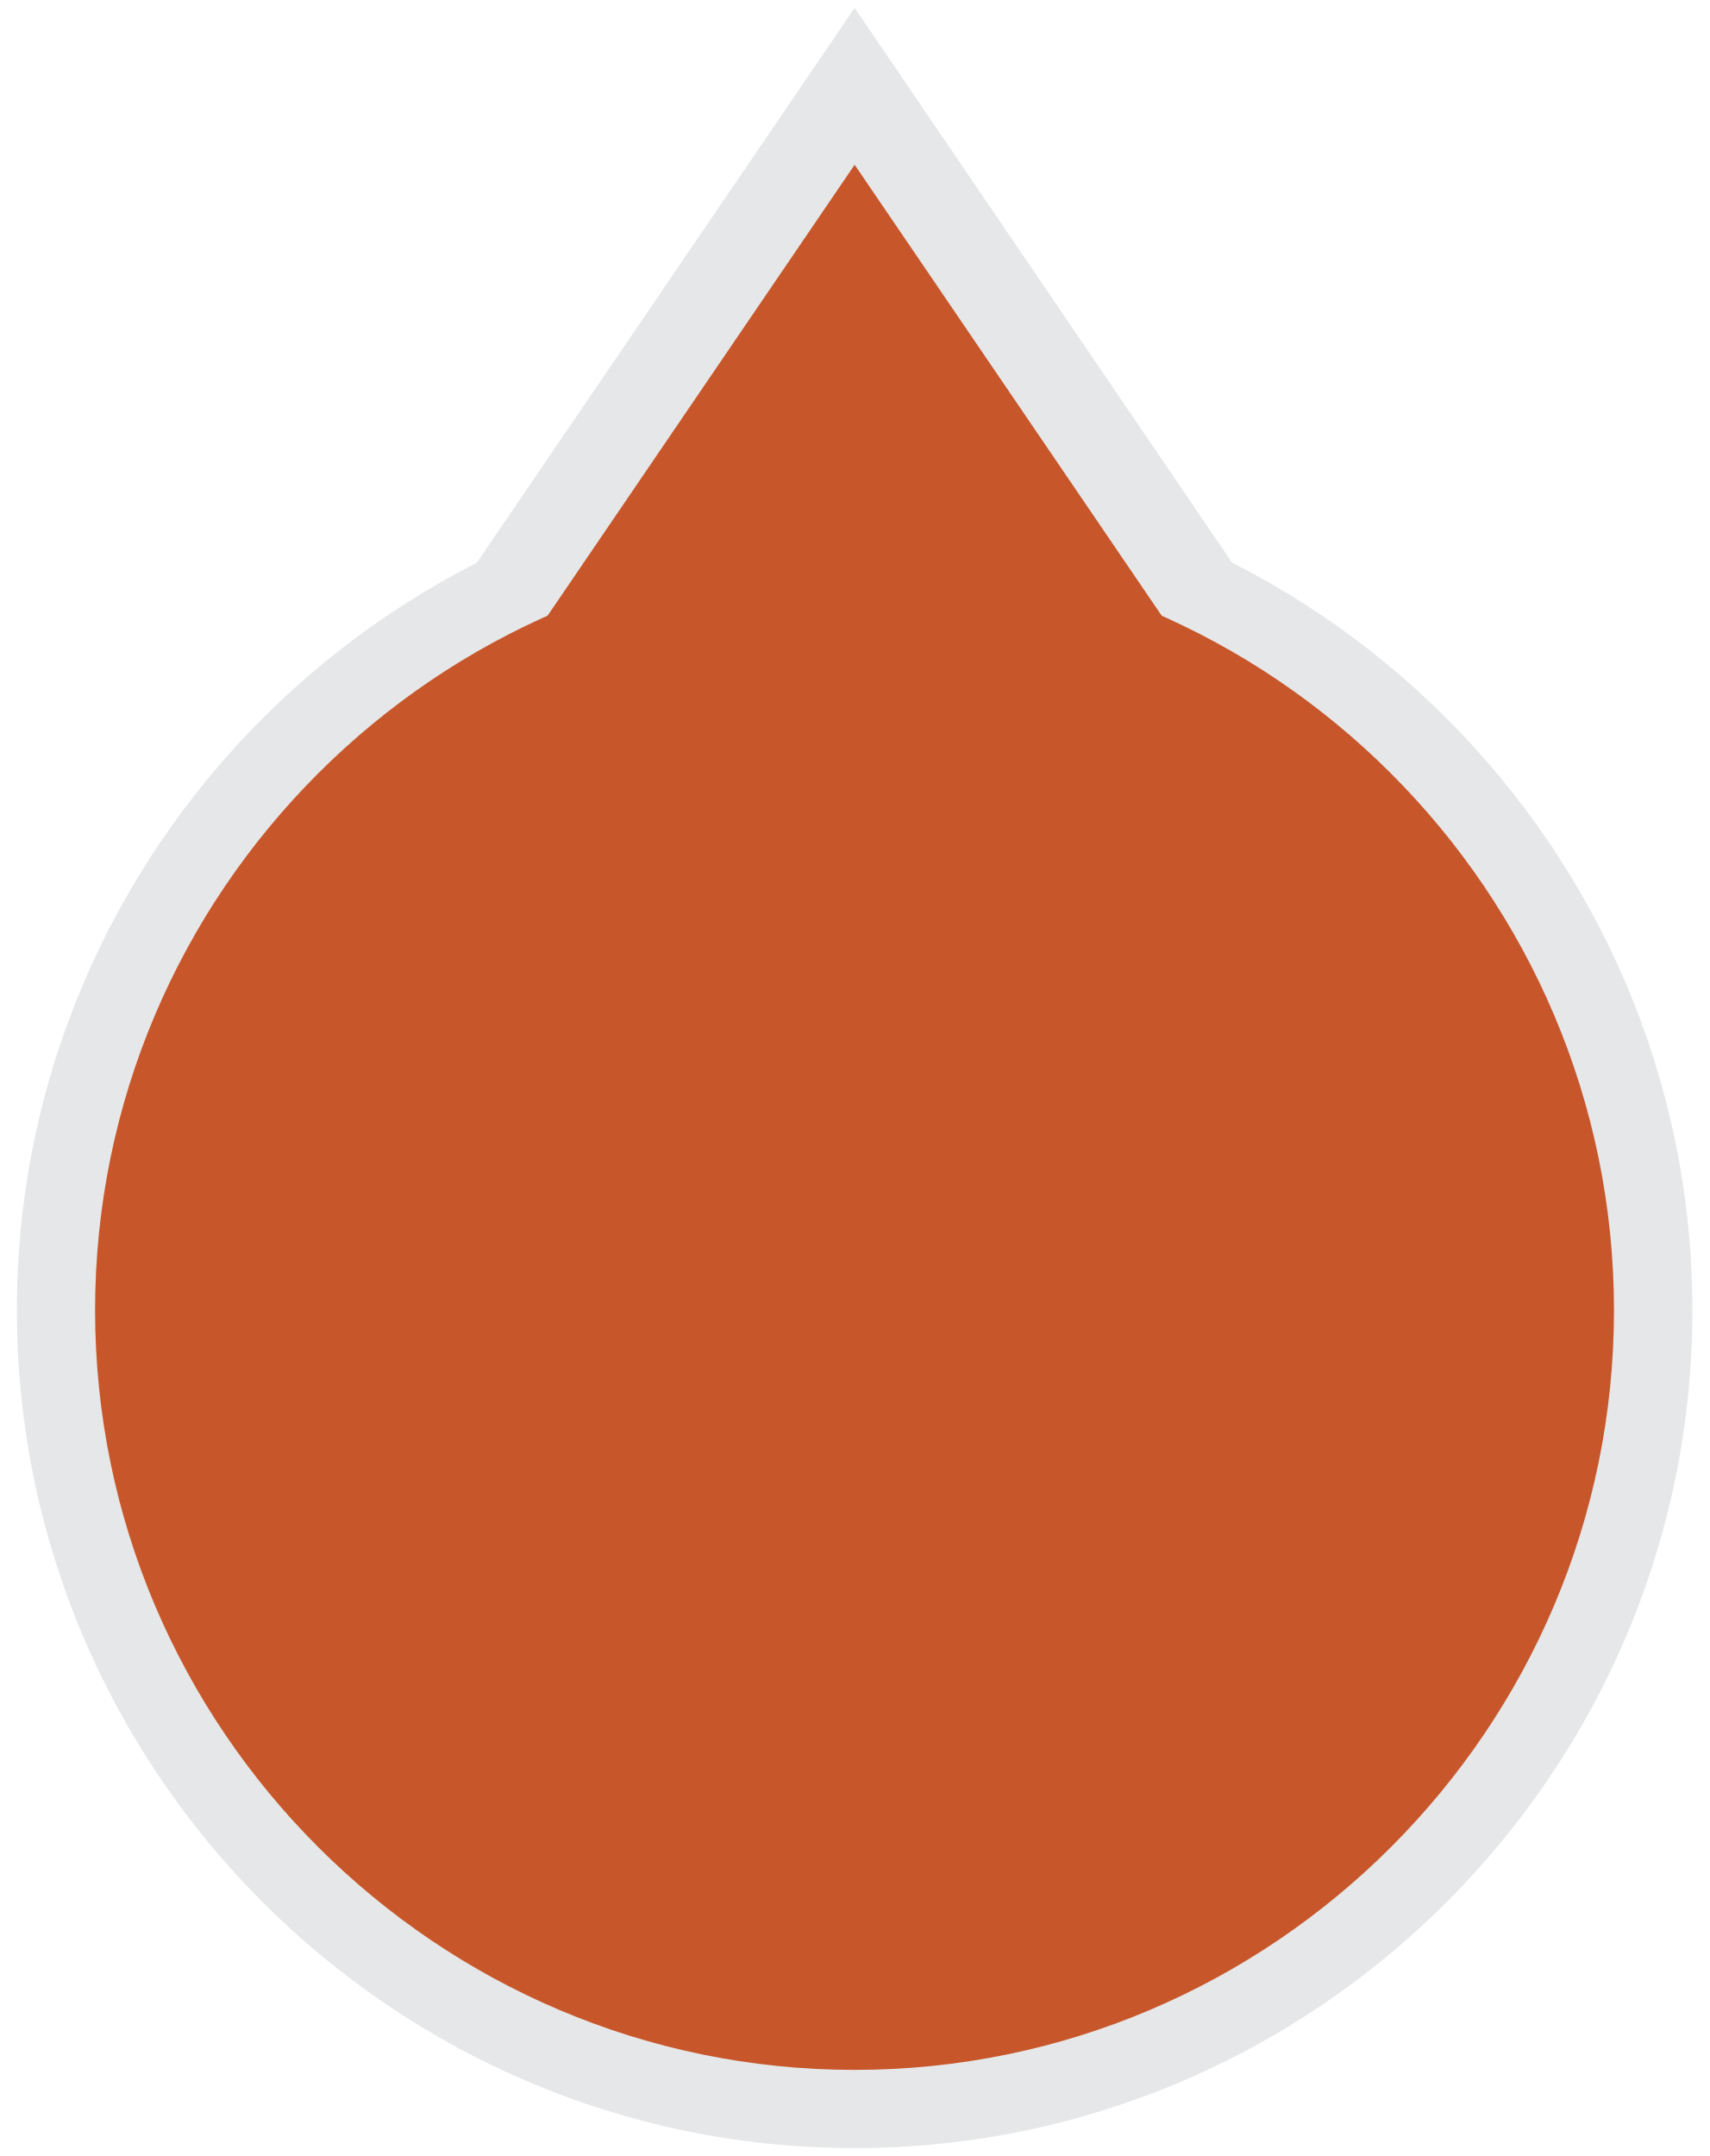
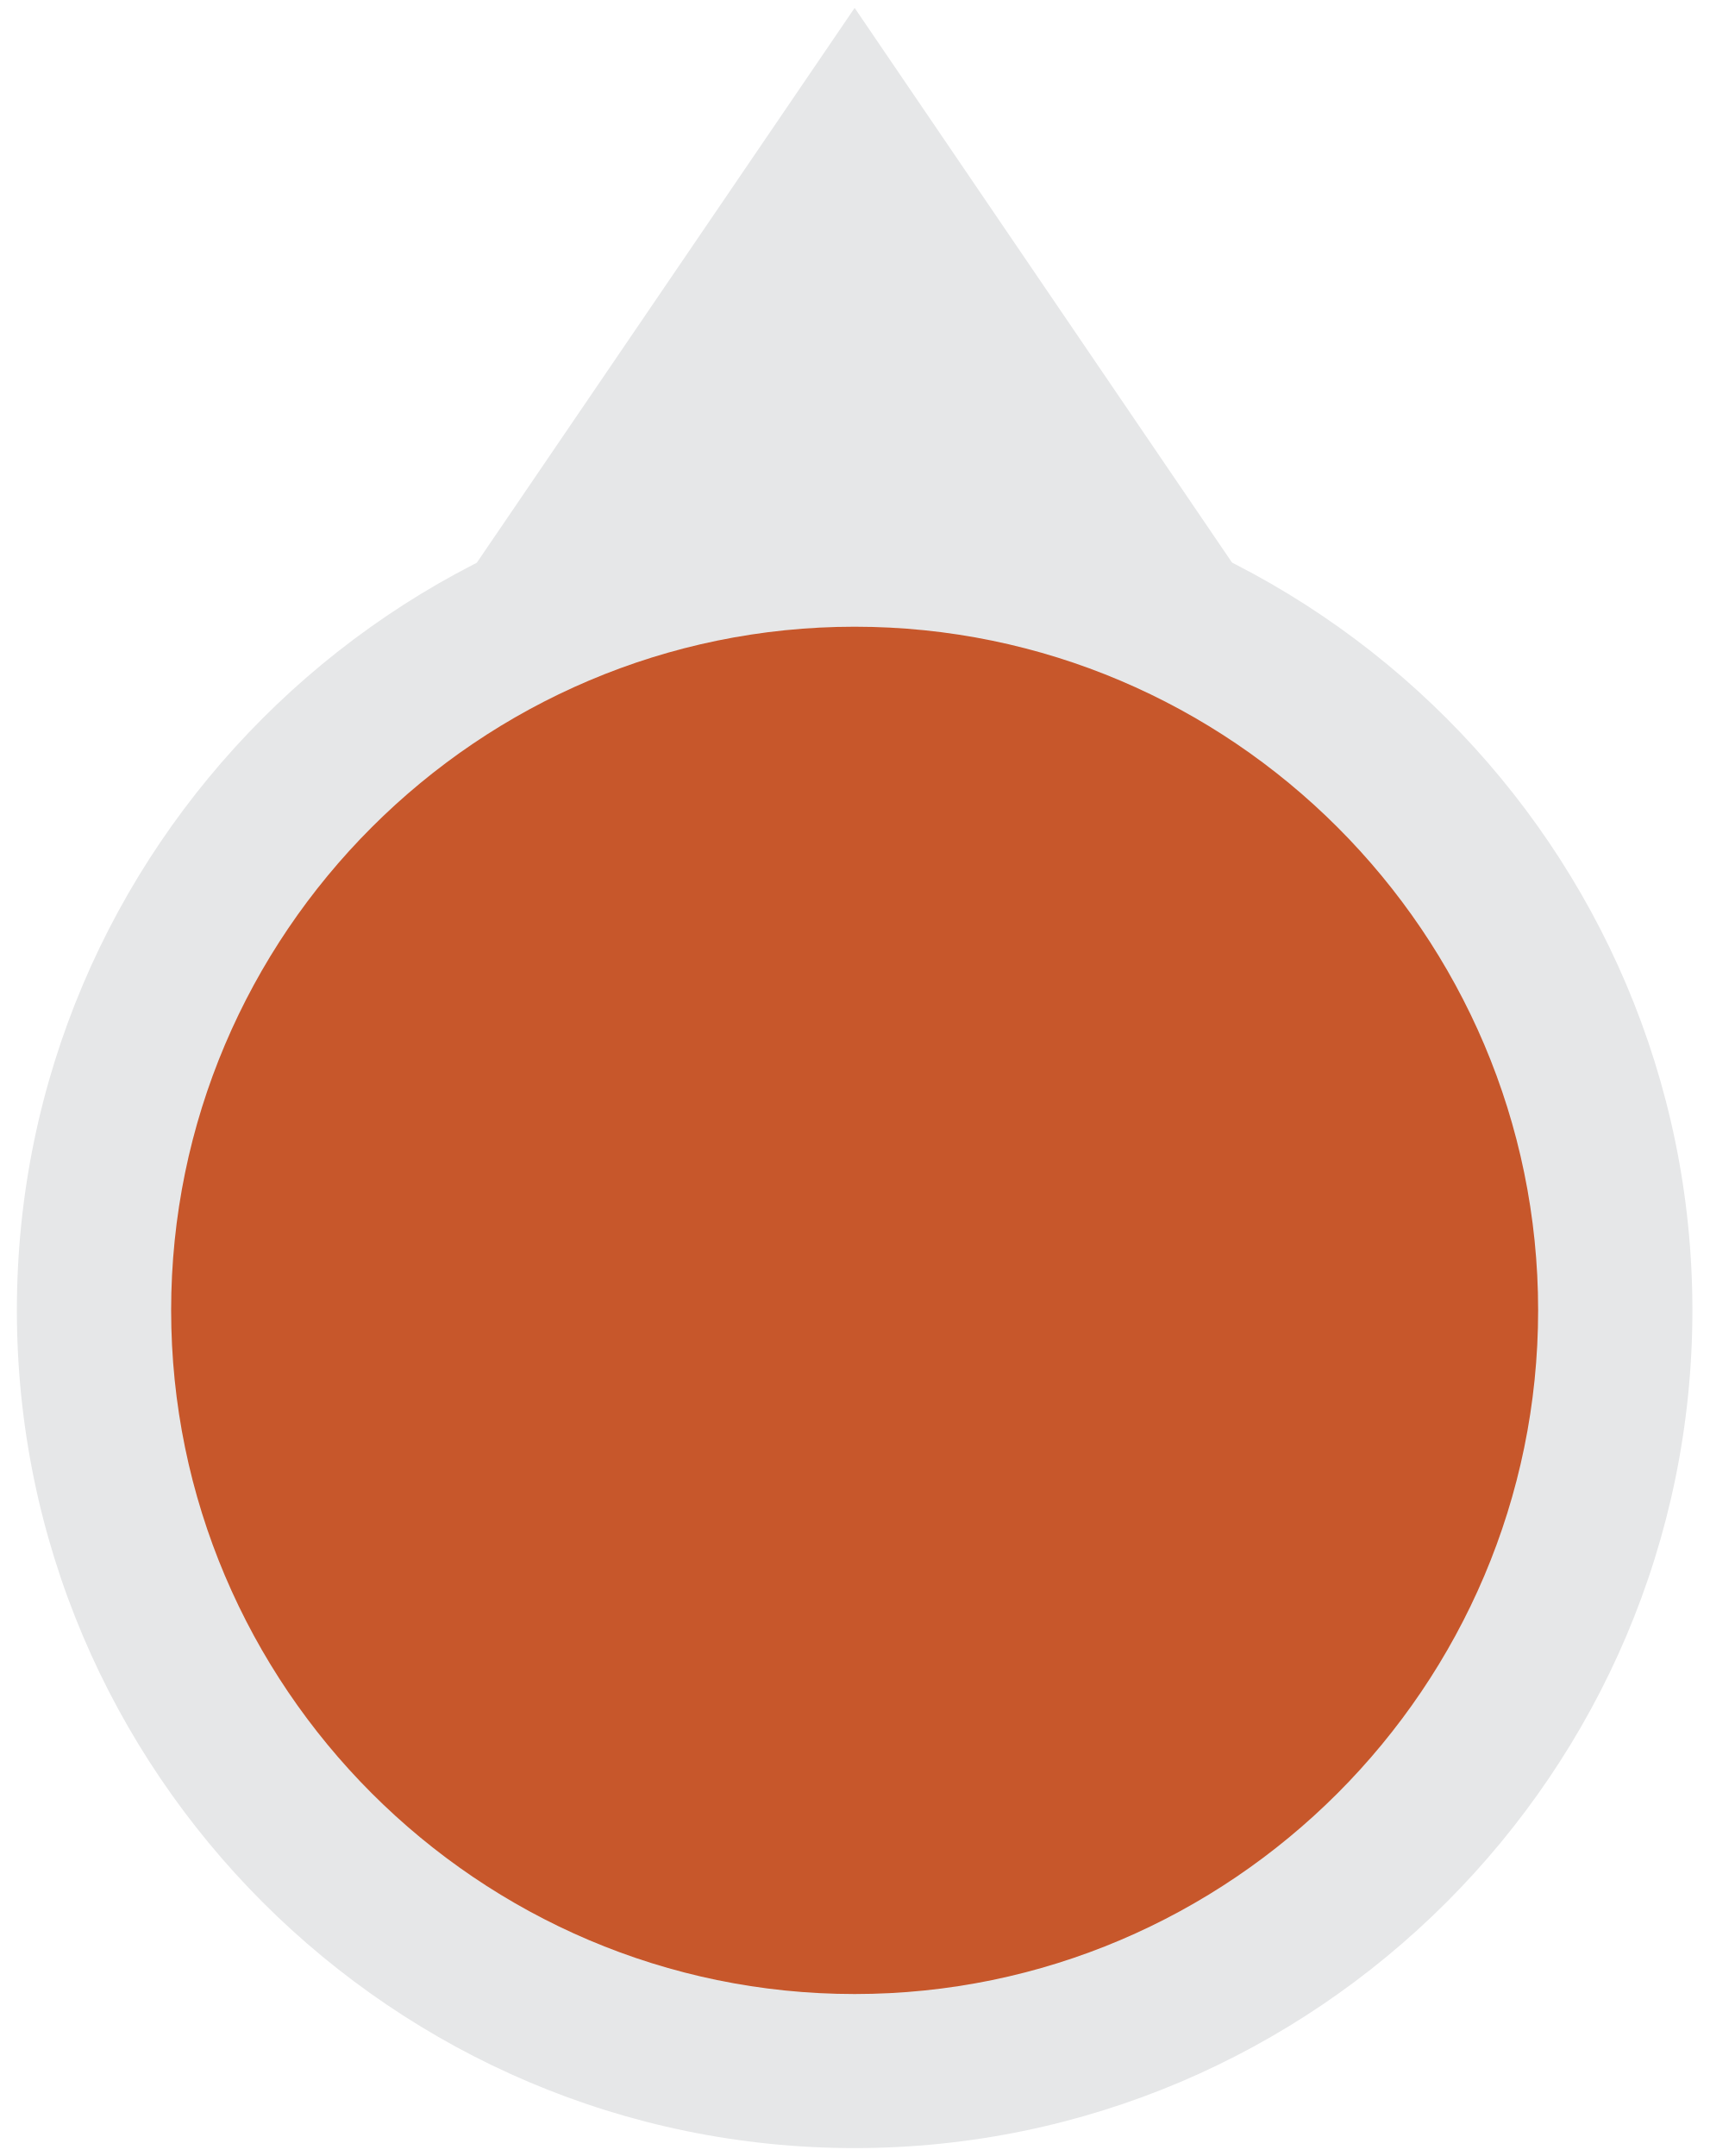
<svg xmlns="http://www.w3.org/2000/svg" version="1.1" id="Layer_1" x="0px" y="0px" width="8px" height="10.09px" viewBox="0 0 8 10.09" enable-background="new 0 0 8 10.09" xml:space="preserve">
-   <g>
-     <path fill-rule="evenodd" clip-rule="evenodd" fill="#E6E7E8" d="M4,10.053c2.16,0,3.921-1.762,3.921-3.921   c0-2.16-1.762-3.921-3.921-3.921c-2.16,0-3.921,1.761-3.921,3.921C0.079,8.292,1.84,10.053,4,10.053z" />
-     <polygon fill-rule="evenodd" clip-rule="evenodd" fill="#E6E7E8" points="0.573,5.069 7.424,5.069 7.424,5.069 4,0.037    0.573,5.069  " />
-     <path fill-rule="evenodd" clip-rule="evenodd" fill="#C7572B" d="M4,9.687c1.958,0,3.554-1.598,3.554-3.555   c0-1.958-1.597-3.555-3.554-3.555c-1.958,0-3.555,1.597-3.555,3.555C0.445,8.089,2.042,9.687,4,9.687z" />
-     <polygon fill-rule="evenodd" clip-rule="evenodd" fill="#C7572B" points="1.573,4.335 6.427,4.335 6.427,4.335 4,0.771    1.573,4.335  " />
-   </g>
+   <path fill="#E6E7E8" d="M4,10.053c2.16,0,3.921-1.762,3.921-3.921c0-2.16-1.762-3.921-3.921-3.921c-2.16,0-3.921,1.761-3.921,3.921  C0.079,8.292,1.84,10.053,4,10.053z" />
+   <polygon fill="#E6E7E8" points="0.573,5.069 7.424,5.069 7.424,5.069 4,0.037 " />
+   <path fill="#C7572B" d="M4,9.332c1.762,0,3.199-1.439,3.199-3.2C7.199,4.37,5.762,2.933,4,2.933c-1.762,0-3.199,1.437-3.199,3.199  C0.801,7.893,2.238,9.332,4,9.332z" />
</svg>
